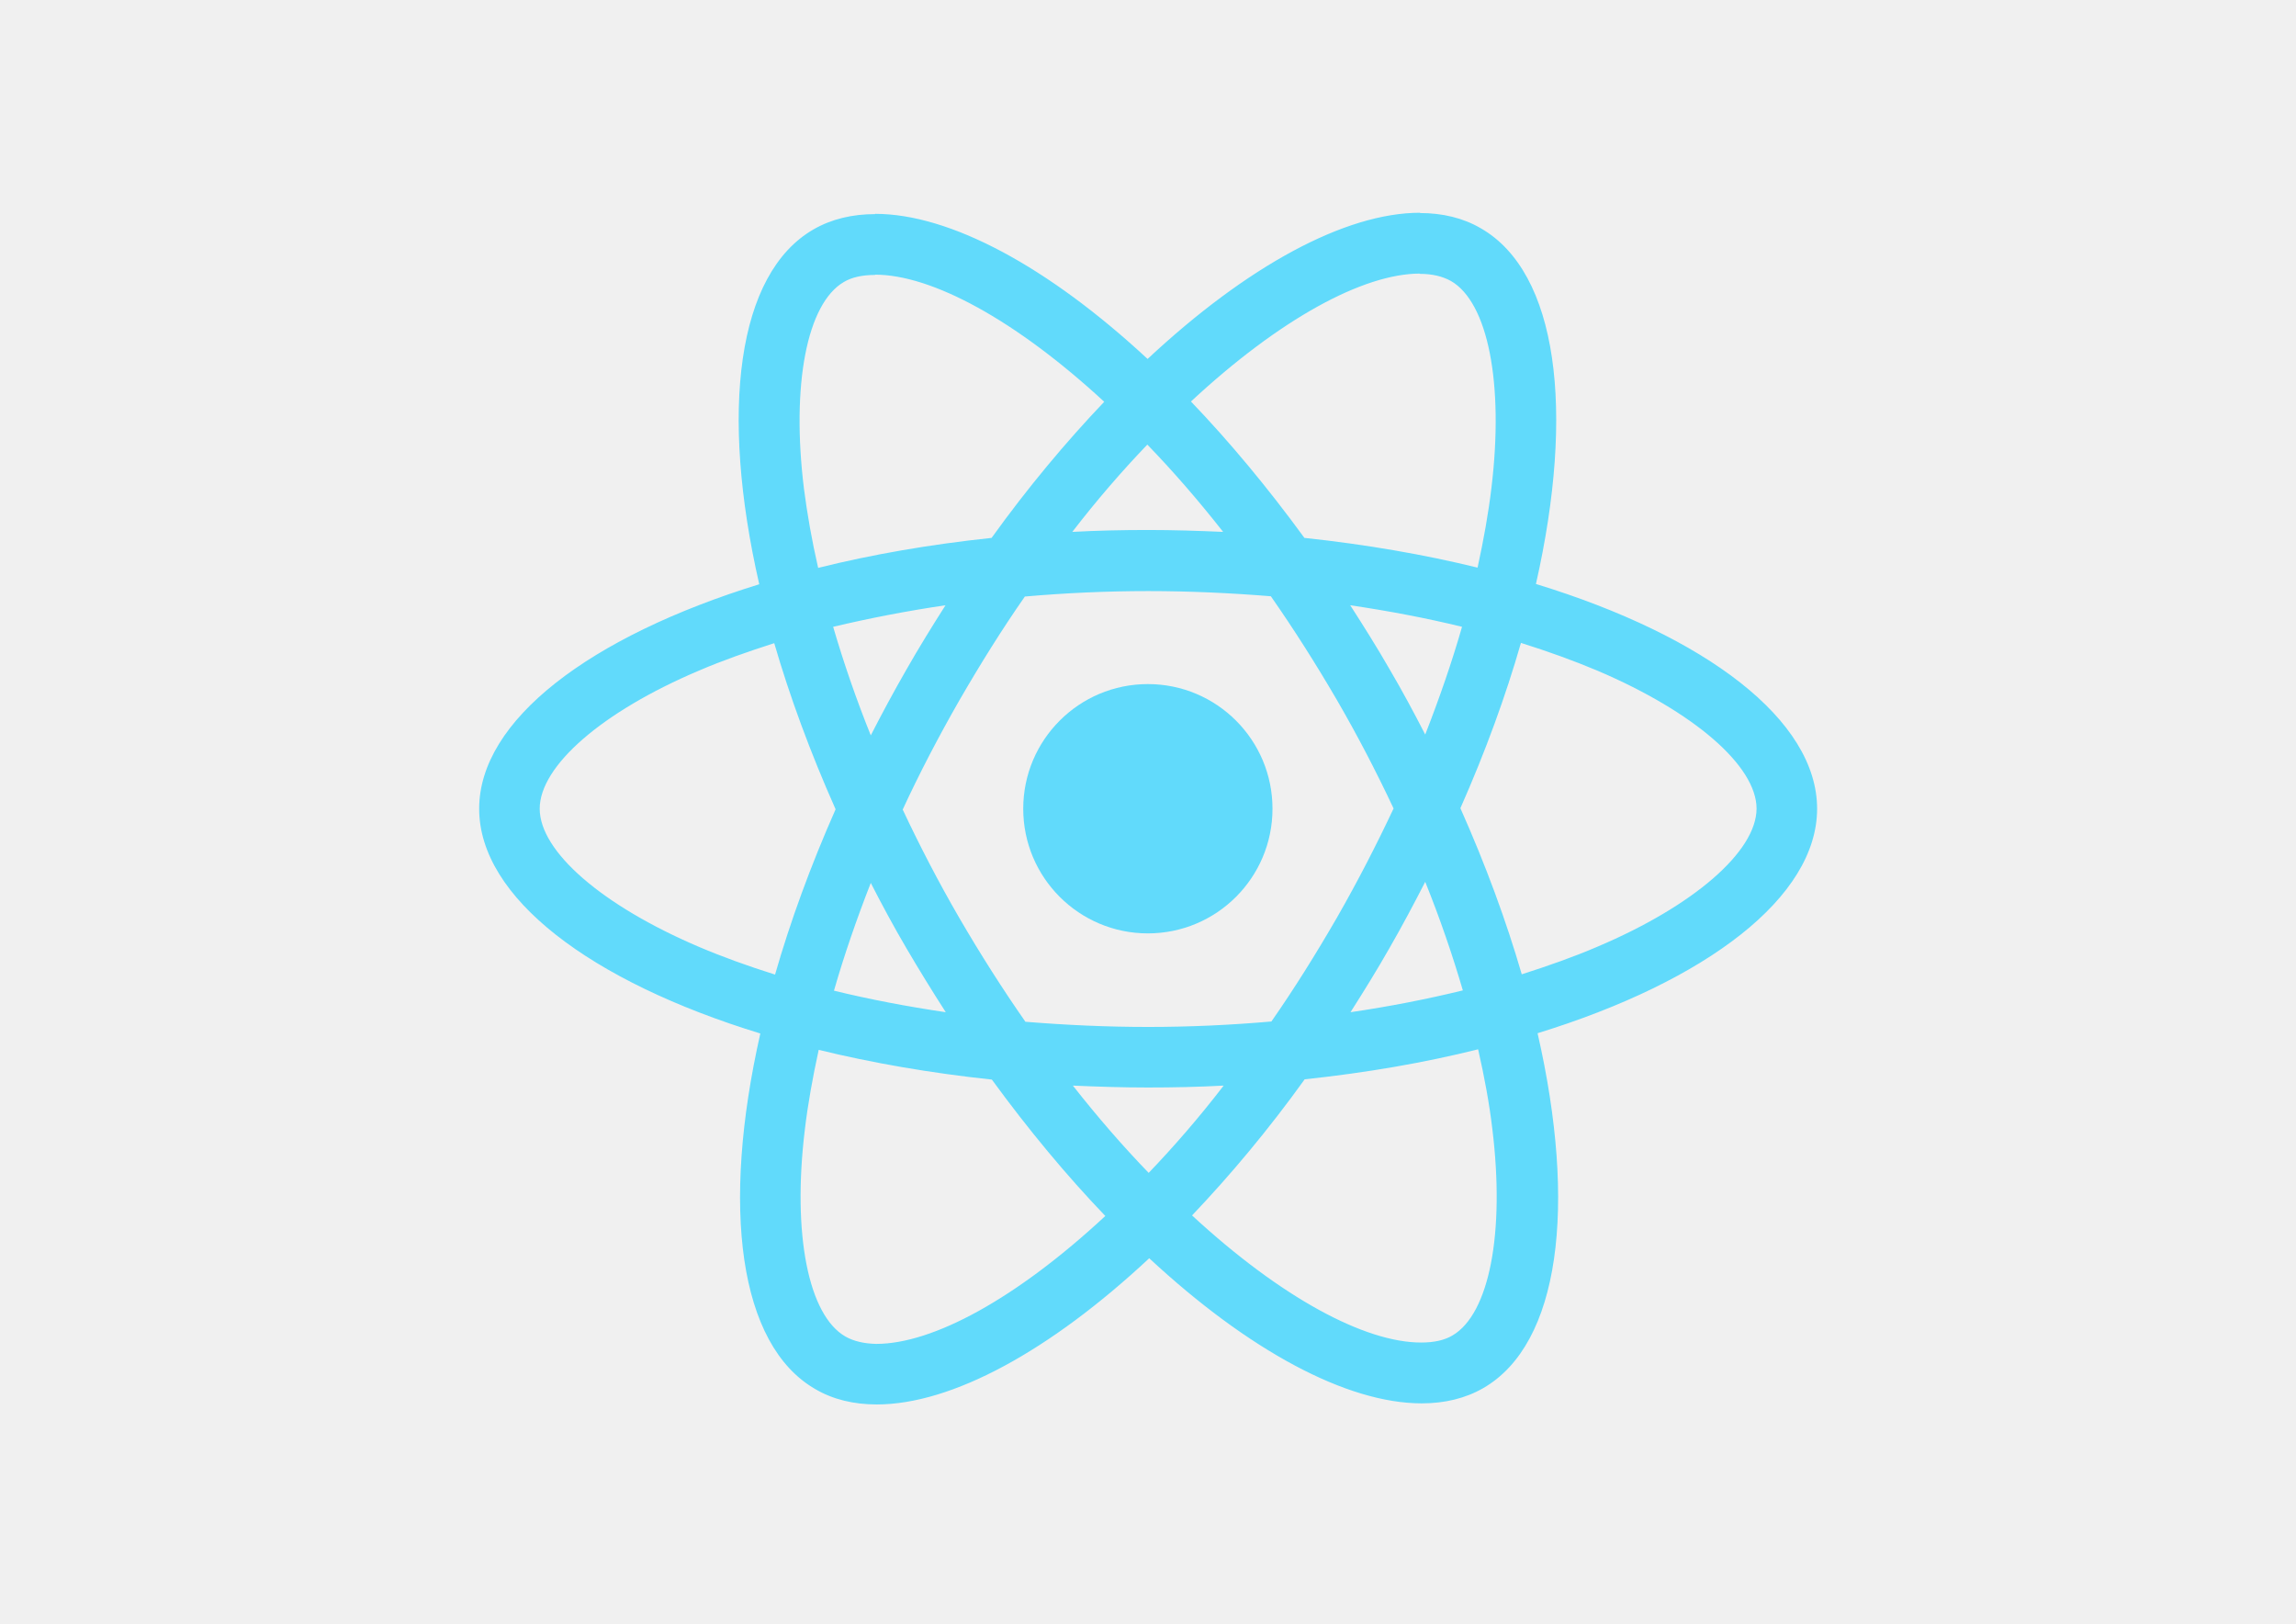
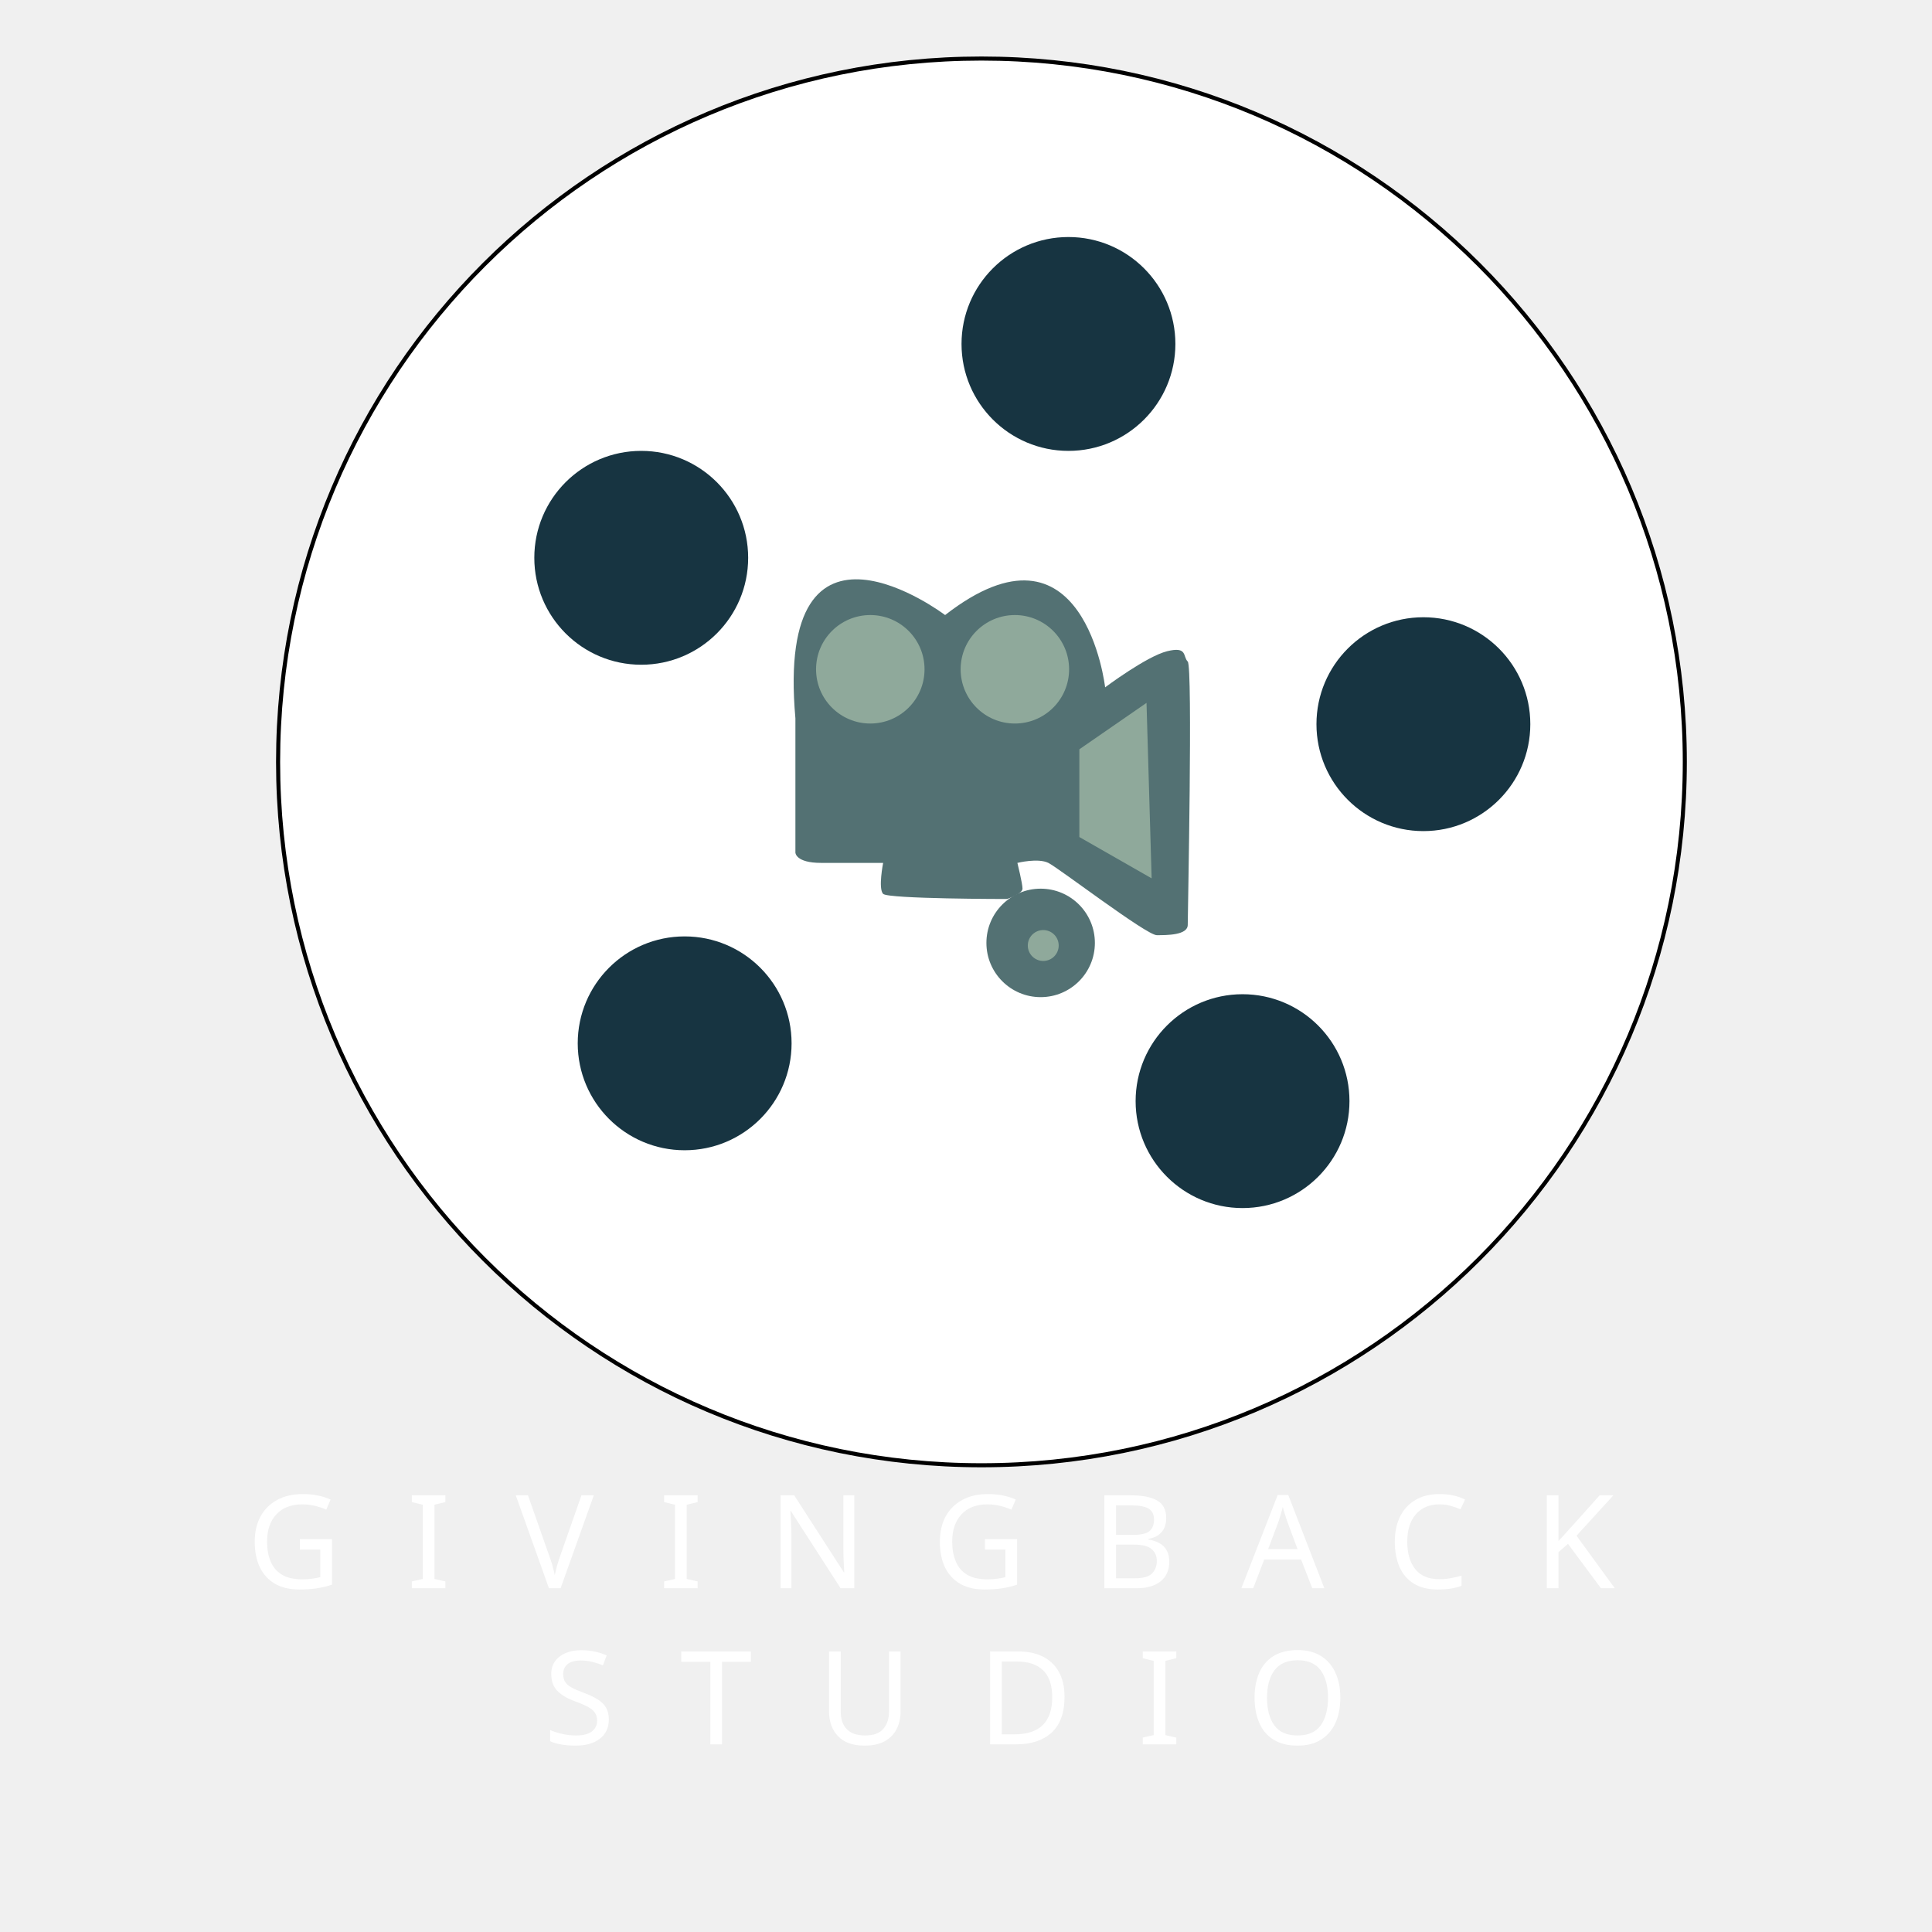
- <svg xmlns="http://www.w3.org/2000/svg" viewBox="0 0 841.9 595.3">
-   <g fill="#61DAFB">
-     <path d="M666.3 296.5c0-32.5-40.7-63.3-103.1-82.4 14.4-63.6 8-114.2-20.2-130.4-6.5-3.8-14.1-5.6-22.4-5.6v22.3c4.6 0 8.3.9 11.4 2.6 13.6 7.8 19.5 37.5 14.9 75.7-1.1 9.4-2.9 19.3-5.1 29.4-19.6-4.8-41-8.5-63.5-10.9-13.5-18.5-27.5-35.3-41.6-50 32.6-30.3 63.2-46.9 84-46.9V78c-27.5 0-63.5 19.6-99.9 53.6-36.4-33.8-72.4-53.2-99.9-53.2v22.3c20.7 0 51.4 16.5 84 46.6-14 14.7-28 31.4-41.3 49.9-22.6 2.4-44 6.1-63.6 11-2.3-10-4-19.7-5.2-29-4.7-38.2 1.1-67.9 14.6-75.8 3-1.8 6.9-2.6 11.5-2.6V78.5c-8.4 0-16 1.8-22.6 5.6-28.1 16.2-34.4 66.7-19.9 130.1-62.2 19.2-102.7 49.9-102.7 82.3 0 32.5 40.7 63.3 103.1 82.4-14.4 63.6-8 114.2 20.2 130.4 6.5 3.8 14.1 5.6 22.5 5.6 27.5 0 63.5-19.6 99.9-53.6 36.4 33.8 72.4 53.2 99.9 53.2 8.4 0 16-1.8 22.6-5.6 28.1-16.2 34.4-66.7 19.9-130.1 62-19.1 102.5-49.9 102.5-82.3zm-130.2-66.7c-3.7 12.9-8.3 26.2-13.5 39.5-4.1-8-8.4-16-13.1-24-4.6-8-9.5-15.8-14.4-23.4 14.2 2.1 27.9 4.7 41 7.9zm-45.8 106.5c-7.8 13.5-15.8 26.3-24.1 38.2-14.9 1.3-30 2-45.2 2-15.1 0-30.2-.7-45-1.9-8.3-11.9-16.4-24.6-24.2-38-7.6-13.1-14.5-26.4-20.8-39.8 6.2-13.4 13.2-26.8 20.7-39.9 7.8-13.5 15.8-26.3 24.1-38.2 14.9-1.3 30-2 45.2-2 15.1 0 30.2.7 45 1.9 8.3 11.9 16.4 24.6 24.2 38 7.6 13.1 14.5 26.4 20.8 39.8-6.3 13.4-13.2 26.8-20.7 39.9zm32.3-13c5.4 13.4 10 26.8 13.8 39.8-13.1 3.2-26.9 5.9-41.2 8 4.9-7.7 9.8-15.6 14.4-23.7 4.6-8 8.9-16.1 13-24.1zM421.2 430c-9.3-9.6-18.6-20.3-27.8-32 9 .4 18.2.7 27.5.7 9.4 0 18.7-.2 27.8-.7-9 11.7-18.3 22.4-27.5 32zm-74.4-58.9c-14.2-2.1-27.9-4.7-41-7.9 3.7-12.9 8.3-26.2 13.5-39.5 4.1 8 8.4 16 13.1 24 4.7 8 9.5 15.8 14.4 23.4zM420.7 163c9.3 9.6 18.6 20.3 27.8 32-9-.4-18.2-.7-27.5-.7-9.4 0-18.7.2-27.8.7 9-11.7 18.3-22.4 27.5-32zm-74 58.9c-4.9 7.7-9.8 15.6-14.4 23.7-4.6 8-8.9 16-13 24-5.4-13.4-10-26.8-13.8-39.8 13.1-3.1 26.9-5.8 41.2-7.9zm-90.5 125.2c-35.4-15.1-58.3-34.9-58.3-50.6 0-15.7 22.9-35.6 58.3-50.6 8.6-3.7 18-7 27.7-10.1 5.7 19.6 13.2 40 22.5 60.9-9.2 20.8-16.6 41.1-22.2 60.6-9.9-3.1-19.3-6.5-28-10.2zM310 490c-13.6-7.8-19.5-37.5-14.9-75.7 1.1-9.4 2.9-19.3 5.1-29.4 19.6 4.8 41 8.5 63.5 10.9 13.5 18.5 27.5 35.3 41.6 50-32.6 30.3-63.2 46.9-84 46.9-4.5-.1-8.3-1-11.3-2.7zm237.2-76.2c4.7 38.2-1.1 67.9-14.6 75.8-3 1.8-6.9 2.6-11.5 2.6-20.7 0-51.4-16.5-84-46.6 14-14.7 28-31.4 41.3-49.9 22.6-2.4 44-6.1 63.6-11 2.3 10.1 4.1 19.8 5.2 29.1zm38.5-66.7c-8.6 3.7-18 7-27.7 10.1-5.7-19.6-13.2-40-22.5-60.9 9.2-20.8 16.6-41.1 22.2-60.6 9.9 3.1 19.3 6.5 28.1 10.2 35.4 15.1 58.3 34.9 58.3 50.6-.1 15.7-23 35.6-58.4 50.6zM320.8 78.4z" />
-     <circle cx="420.9" cy="296.5" r="45.7" />
-     <path d="M520.5 78.1z" />
+ <svg xmlns="http://www.w3.org/2000/svg" version="1.1" x="0px" y="0px" viewBox="0 0 237.6 237.6" style="enable-background:new 0 0 237.6 237.6;" xml:space="preserve">
+   <style type="text/css">
+ 	.st0{fill:#FFFFFF;stroke:#000000;stroke-width:0.5;stroke-miterlimit:10;}
+ 	.st1{fill:#173441;}
+ 	.st2{fill:#537173;}
+ 	.st3{fill:#8FA99B;}
+ 	.st4{fill:#FFFFFF;}
+ 	.st5{font-family:'Tahoma-Bold';}
+ 	.st6{font-size:16px;}
+ 	.st7{letter-spacing:8;}
+ </style>
+   <g id="Layer_4">
+ </g>
+   <g id="Layer_2">
+     <g>
+       <circle class="st0" cx="120.7" cy="93.7" r="86.5" />
+       <circle class="st1" cx="78.86" cy="68.6" r="13.15" />
+       <circle class="st1" cx="131.4" cy="42.3" r="13.15" />
+       <circle class="st1" cx="175.05" cy="89.06" r="13.15" />
+       <circle class="st1" cx="152.81" cy="135.42" r="13.15" />
+       <circle class="st1" cx="84.2" cy="128.31" r="13.15" />
+       <g>
+         <path class="st2" d="M97.82,88.34v16.51c0,0,0,1.27,3.17,1.27c3.17,0,7.62,0,7.62,0s-0.63,3.17,0,3.81     c0.63,0.63,15.24,0.63,15.24,0.63s1.9-0.63,1.9-1.27c0-0.63-0.63-3.17-0.63-3.17s2.54-0.63,3.81,0     c1.27,0.63,12.06,8.89,13.33,8.89c1.27,0,3.81,0,3.81-1.27c0-1.27,0.63-31.75,0-32.38c-0.63-0.63,0-1.9-2.54-1.27     c-2.54,0.63-7.62,4.44-7.62,4.44s-2.54-22.22-19.68-8.89C116.23,75.64,95.28,59.77,97.82,88.34z" />
+         <circle class="st3" cx="107.03" cy="82.31" r="6.67" />
+         <circle class="st3" cx="124.81" cy="82.31" r="6.67" />
+         <circle class="st2" cx="127.98" cy="115.96" r="6.67" />
+         <polygon class="st3" points="132.74,92.15 141,86.44 141.63,108.02 132.74,102.94    " />
+         <circle class="st3" cx="128.3" cy="116.28" r="1.9" />
+       </g>
+     </g>
+     <text transform="matrix(1 0 0 1 30.3602 195.3201)">
+       <tspan x="0" y="0" class="st4 st5 st6 st7">GIVINGBACK</tspan>
+       <tspan x="0" y="19.2" class="st4 st5 st6 st7">   STUDIO</tspan>
+     </text>
  </g>
</svg>
